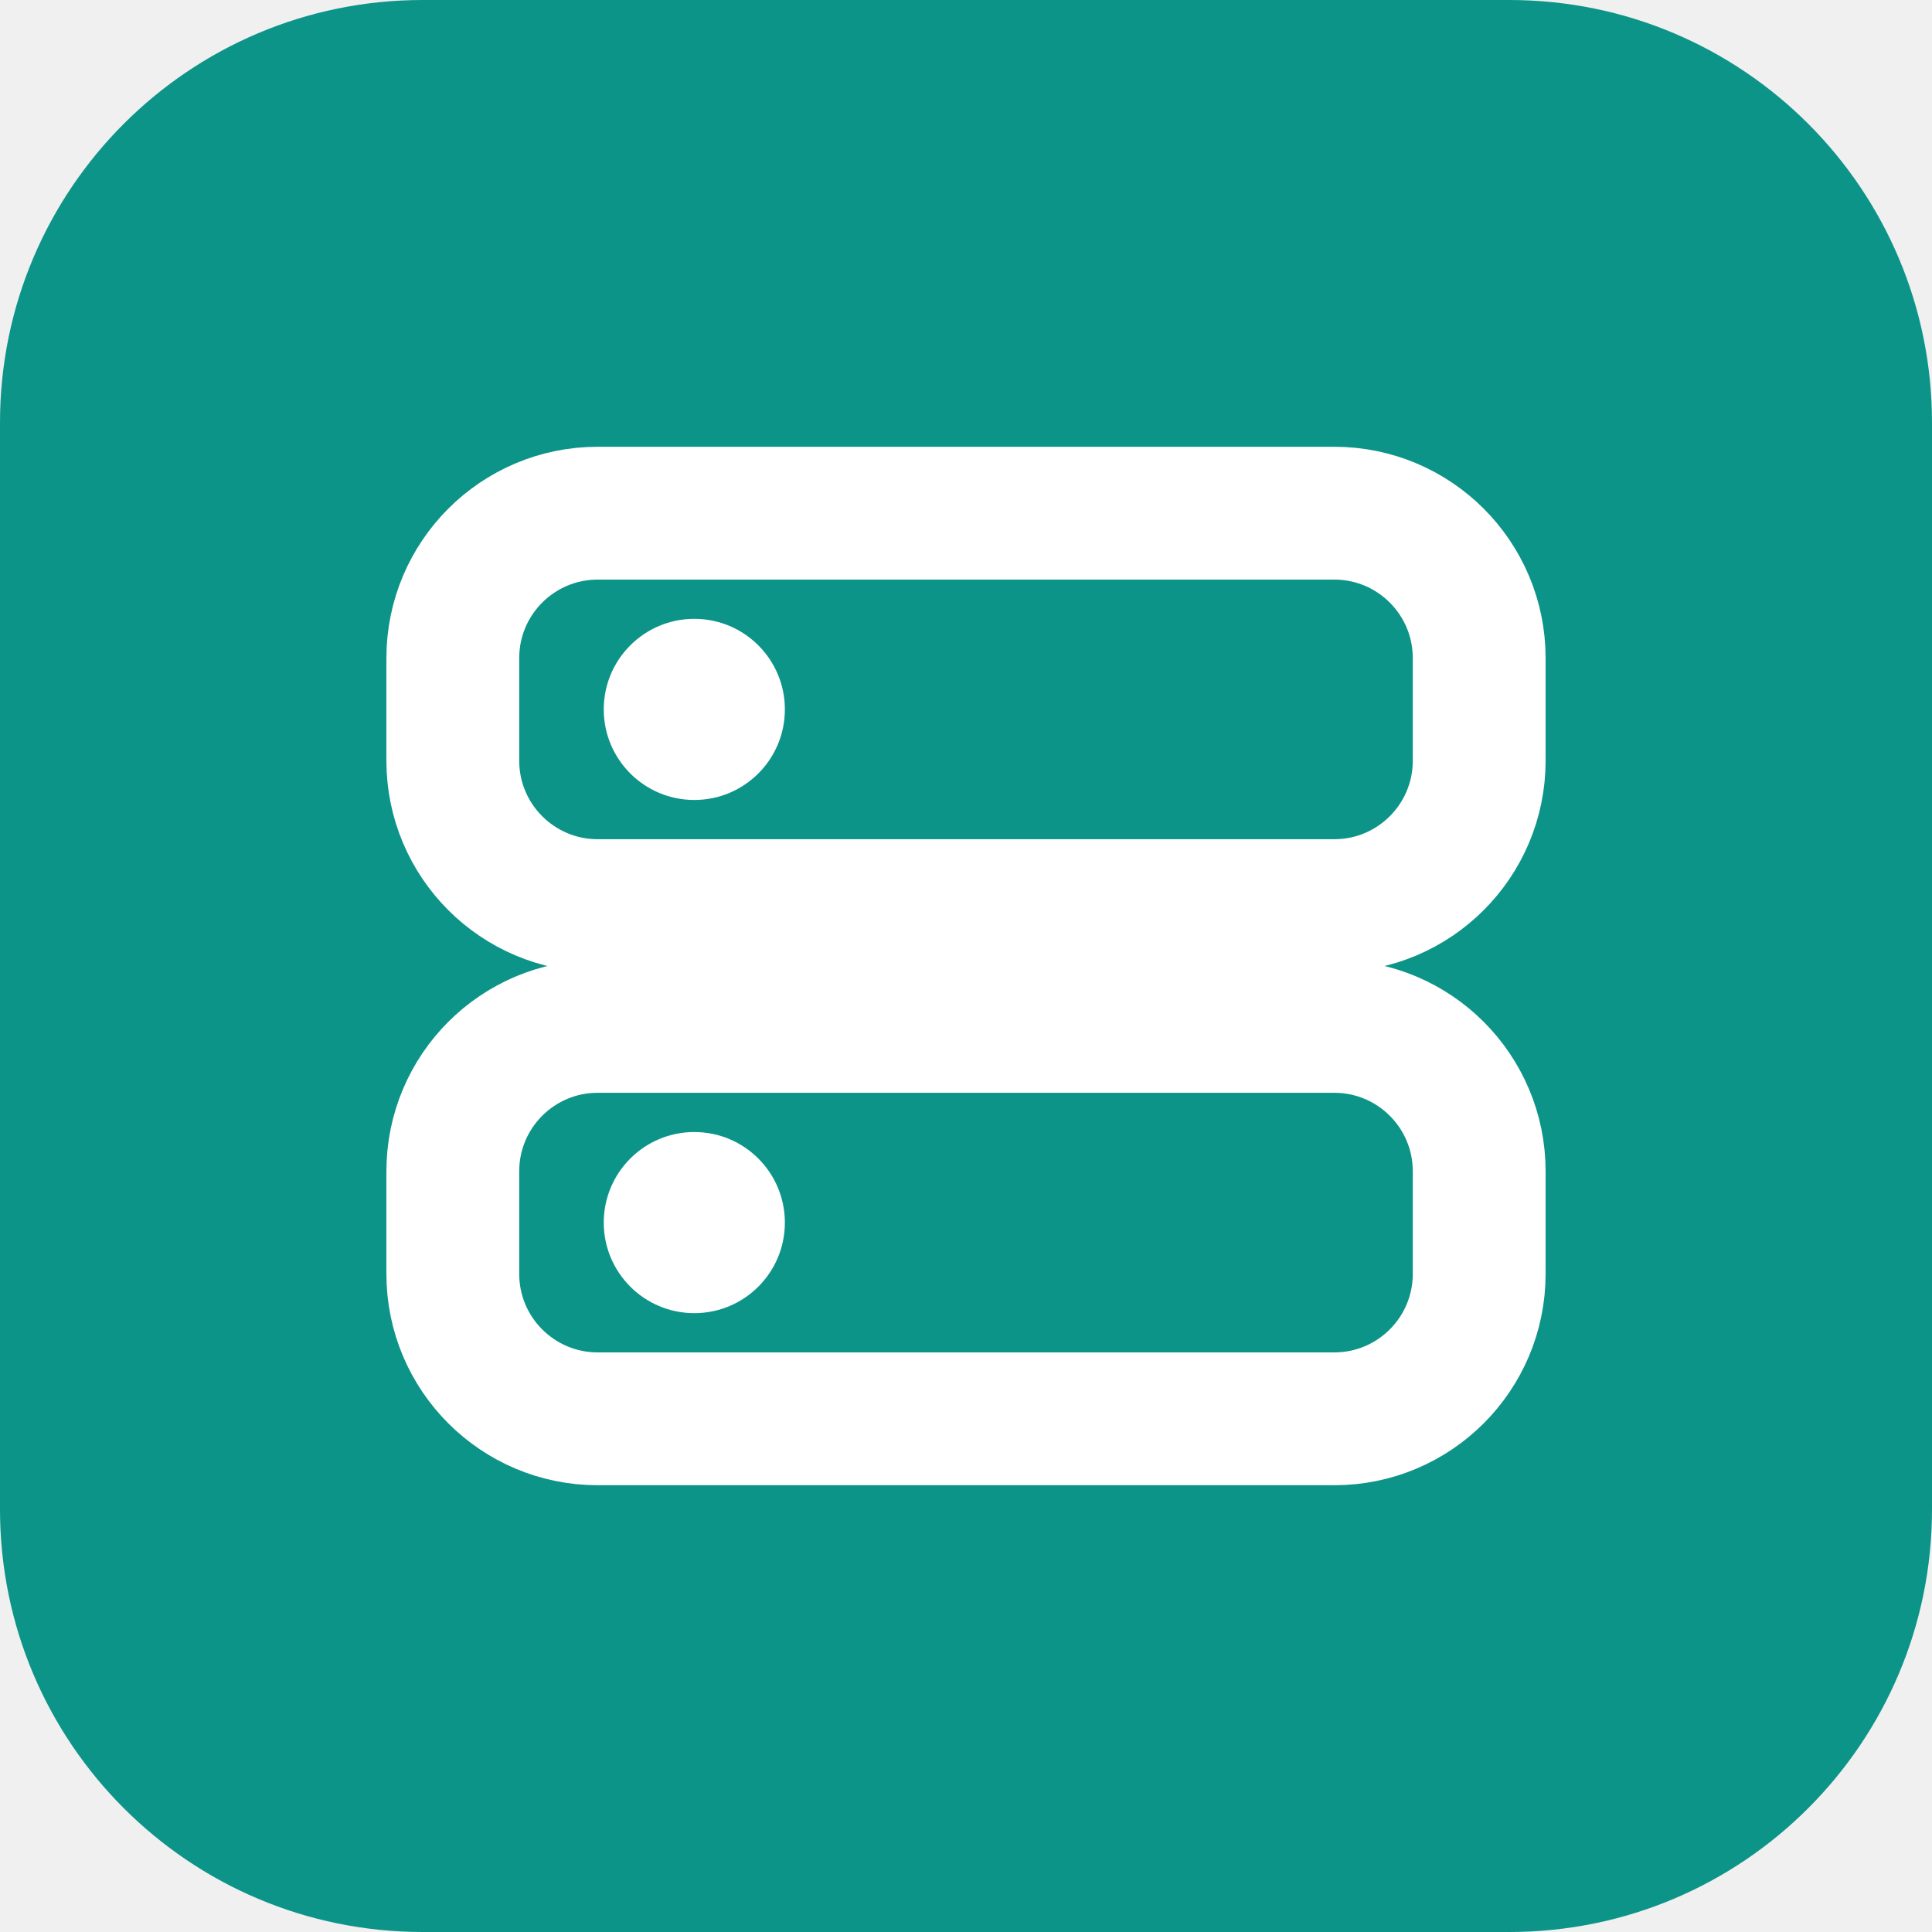
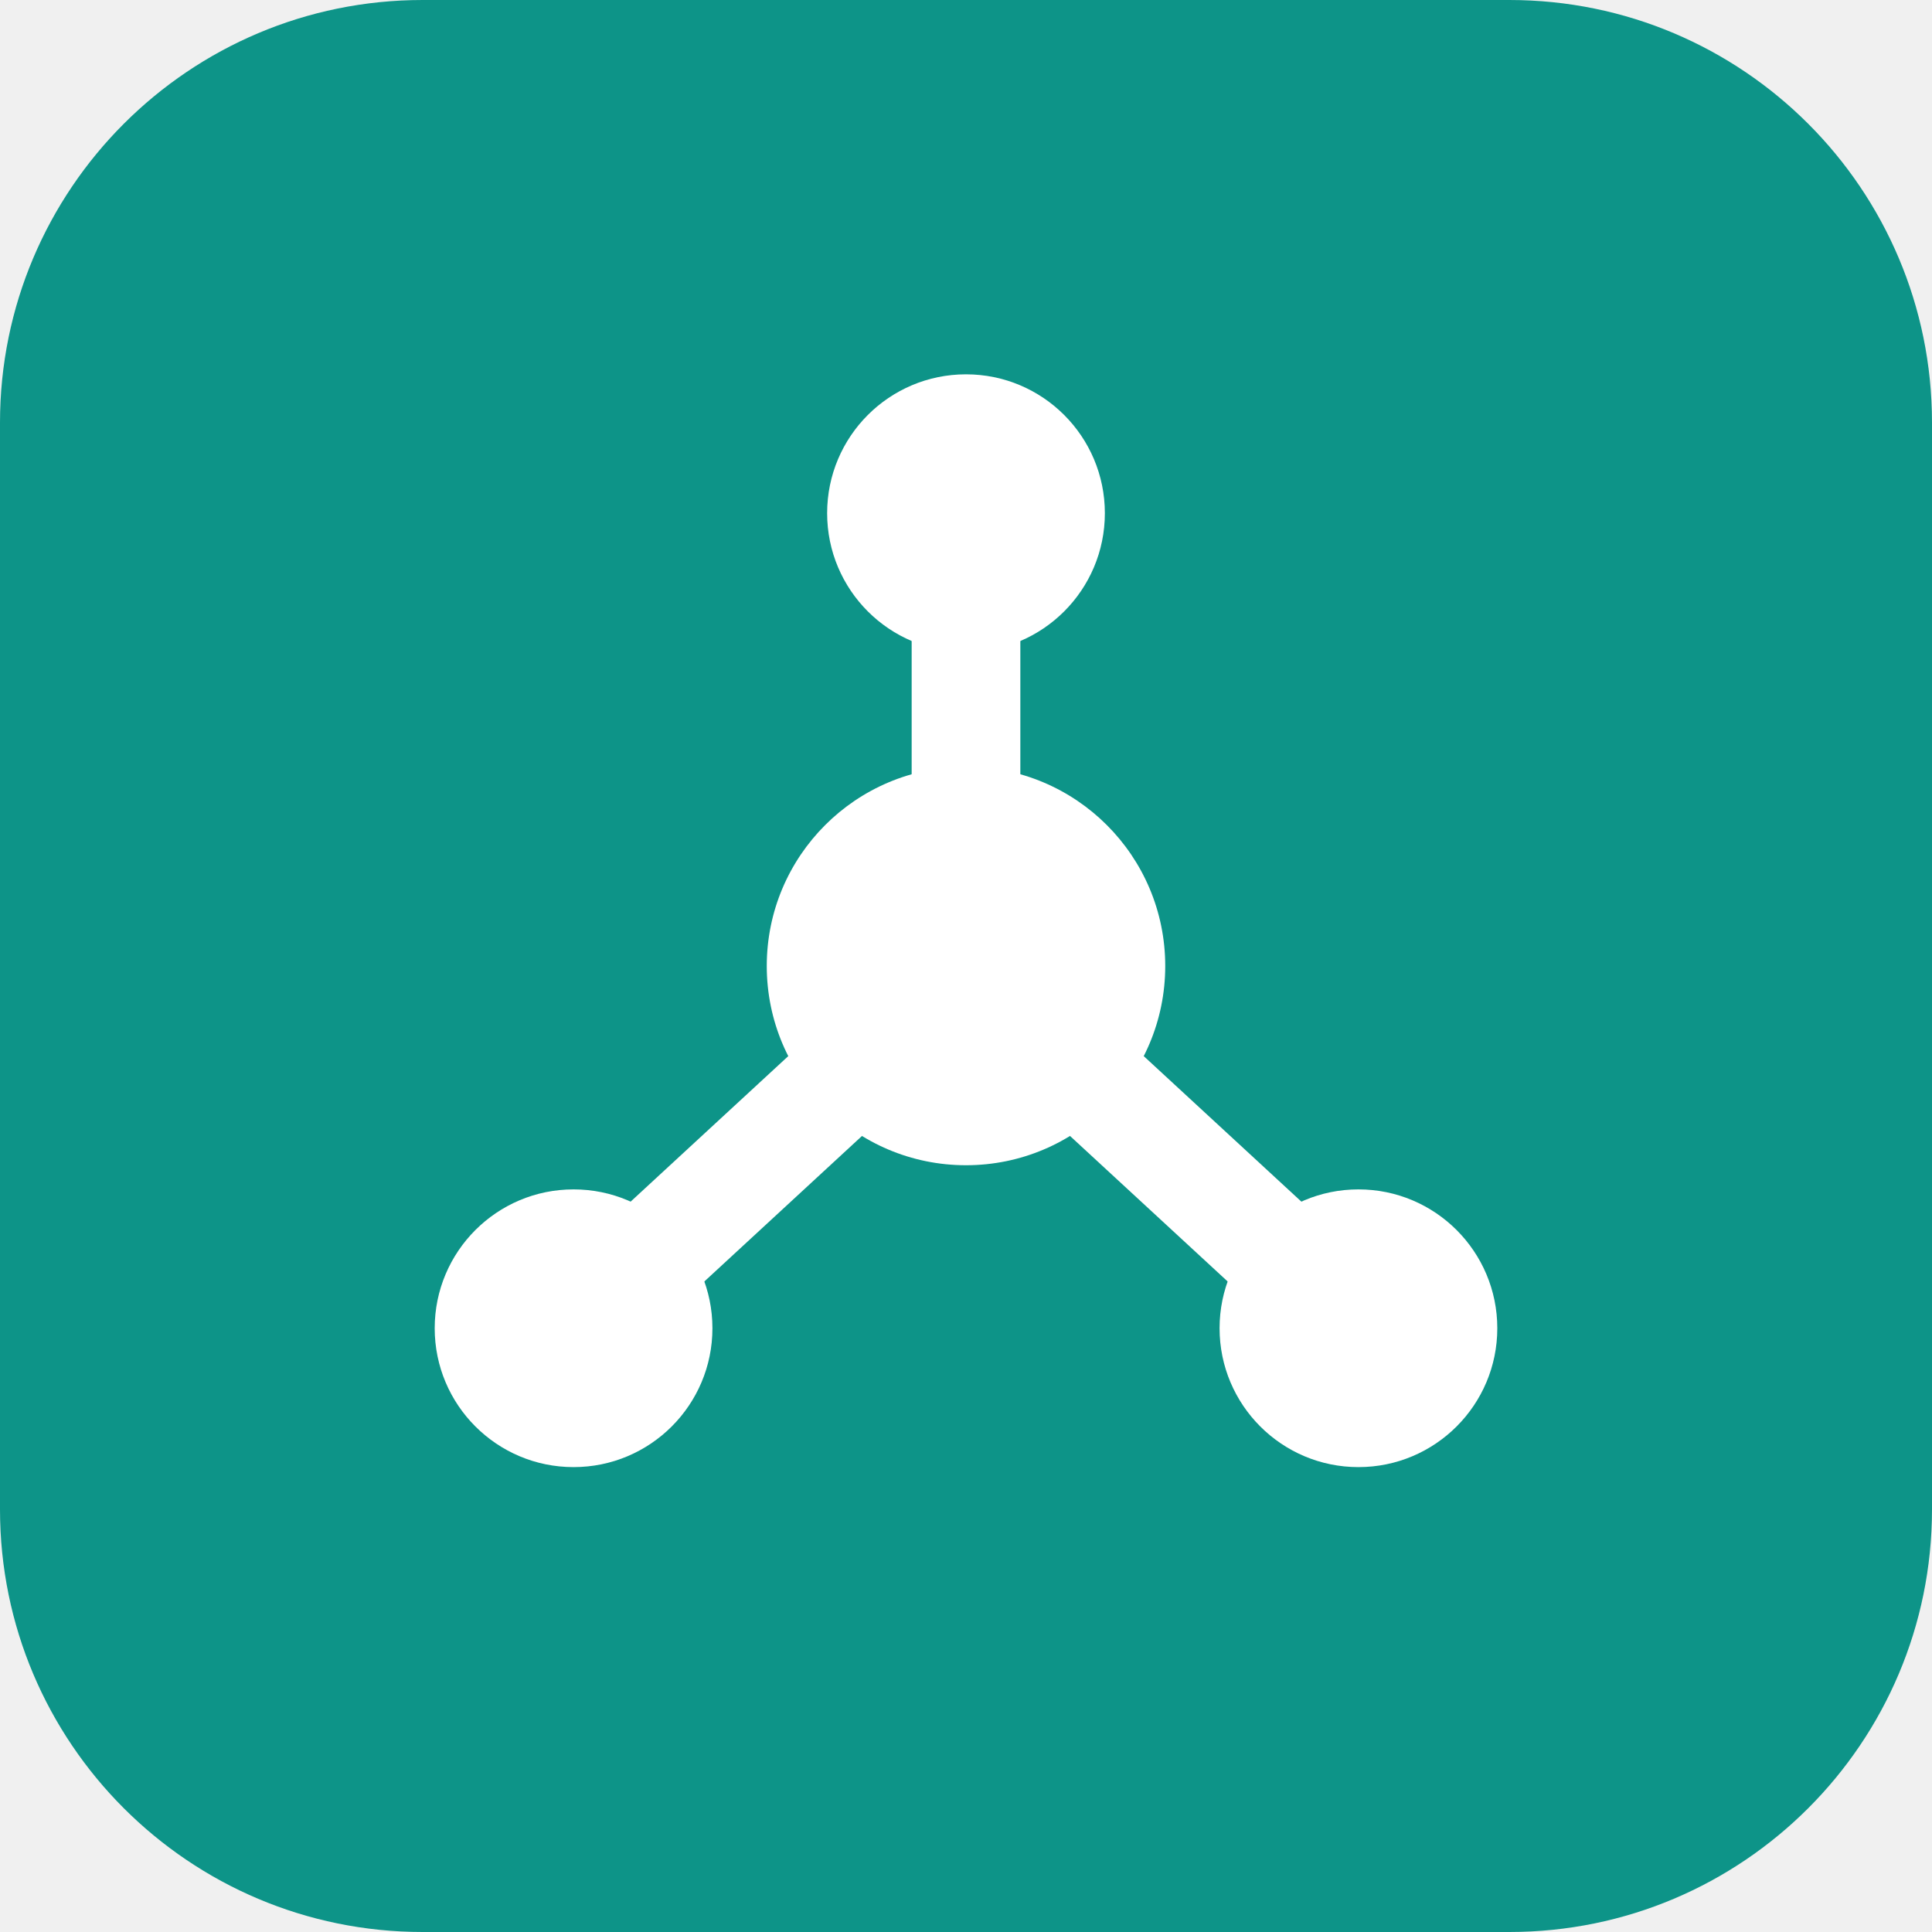
<svg xmlns="http://www.w3.org/2000/svg" viewBox="0 0 32 32" role="img" aria-label="DeviceHub">
  <rect width="32" height="32" rx="7" fill="#0d9488" />
-   <g fill="none" stroke="#ffffff" stroke-width="2.2" stroke-linecap="round">
-     <rect x="7.5" y="8.5" width="17" height="6.5" rx="2.4" />
-     <rect x="7.5" y="17" width="17" height="6.5" rx="2.4" />
+   <g stroke="#ffffff" stroke-width="1.8" stroke-linecap="round">
+     <line x1="16" y1="16" x2="16" y2="8.5" />
+     <line x1="16" y1="16" x2="9.5" y2="22" />
+     <line x1="16" y1="16" x2="22.5" y2="22" />
  </g>
-   <circle cx="11.5" cy="11.75" r="1.5" fill="#ffffff" />
-   <circle cx="11.5" cy="20.25" r="1.5" fill="#ffffff" />
+   <g fill="#ffffff">
+     <circle cx="16" cy="16" r="3.3" />
+     <circle cx="16" cy="8.5" r="2.3" />
+     <circle cx="9.5" cy="22" r="2.3" />
+     <circle cx="22.5" cy="22" r="2.3" />
+   </g>
</svg>
